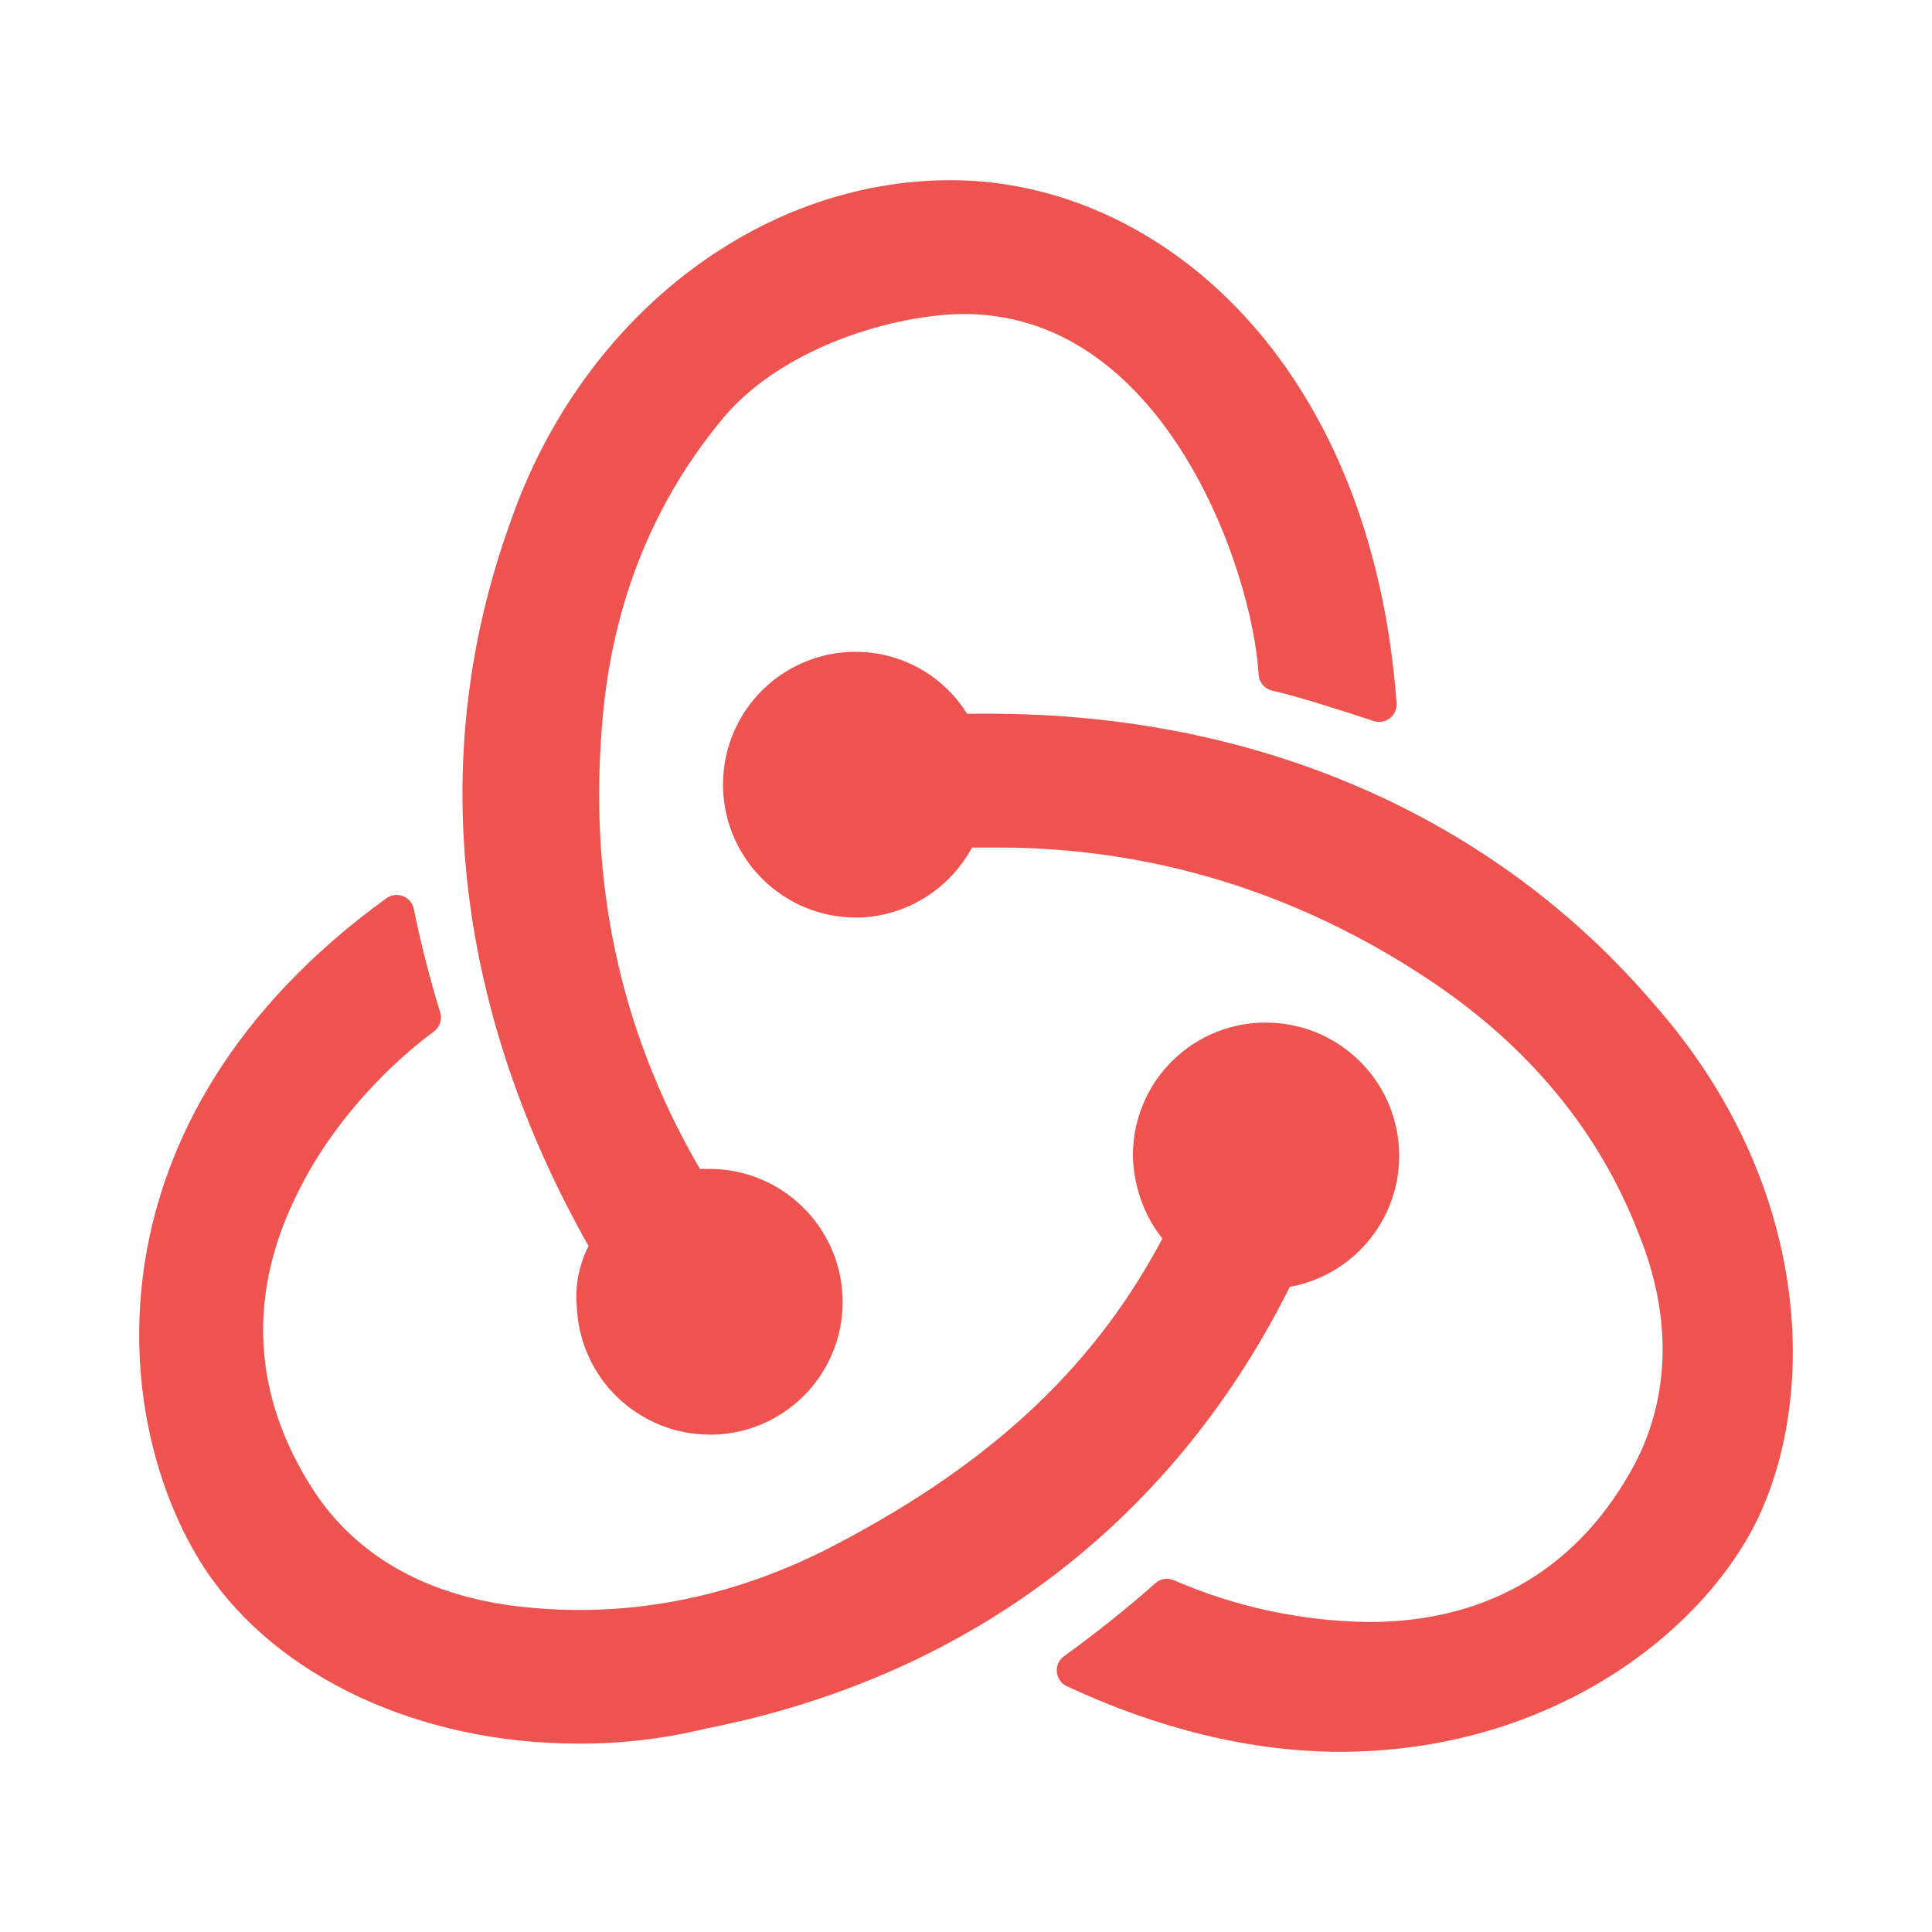
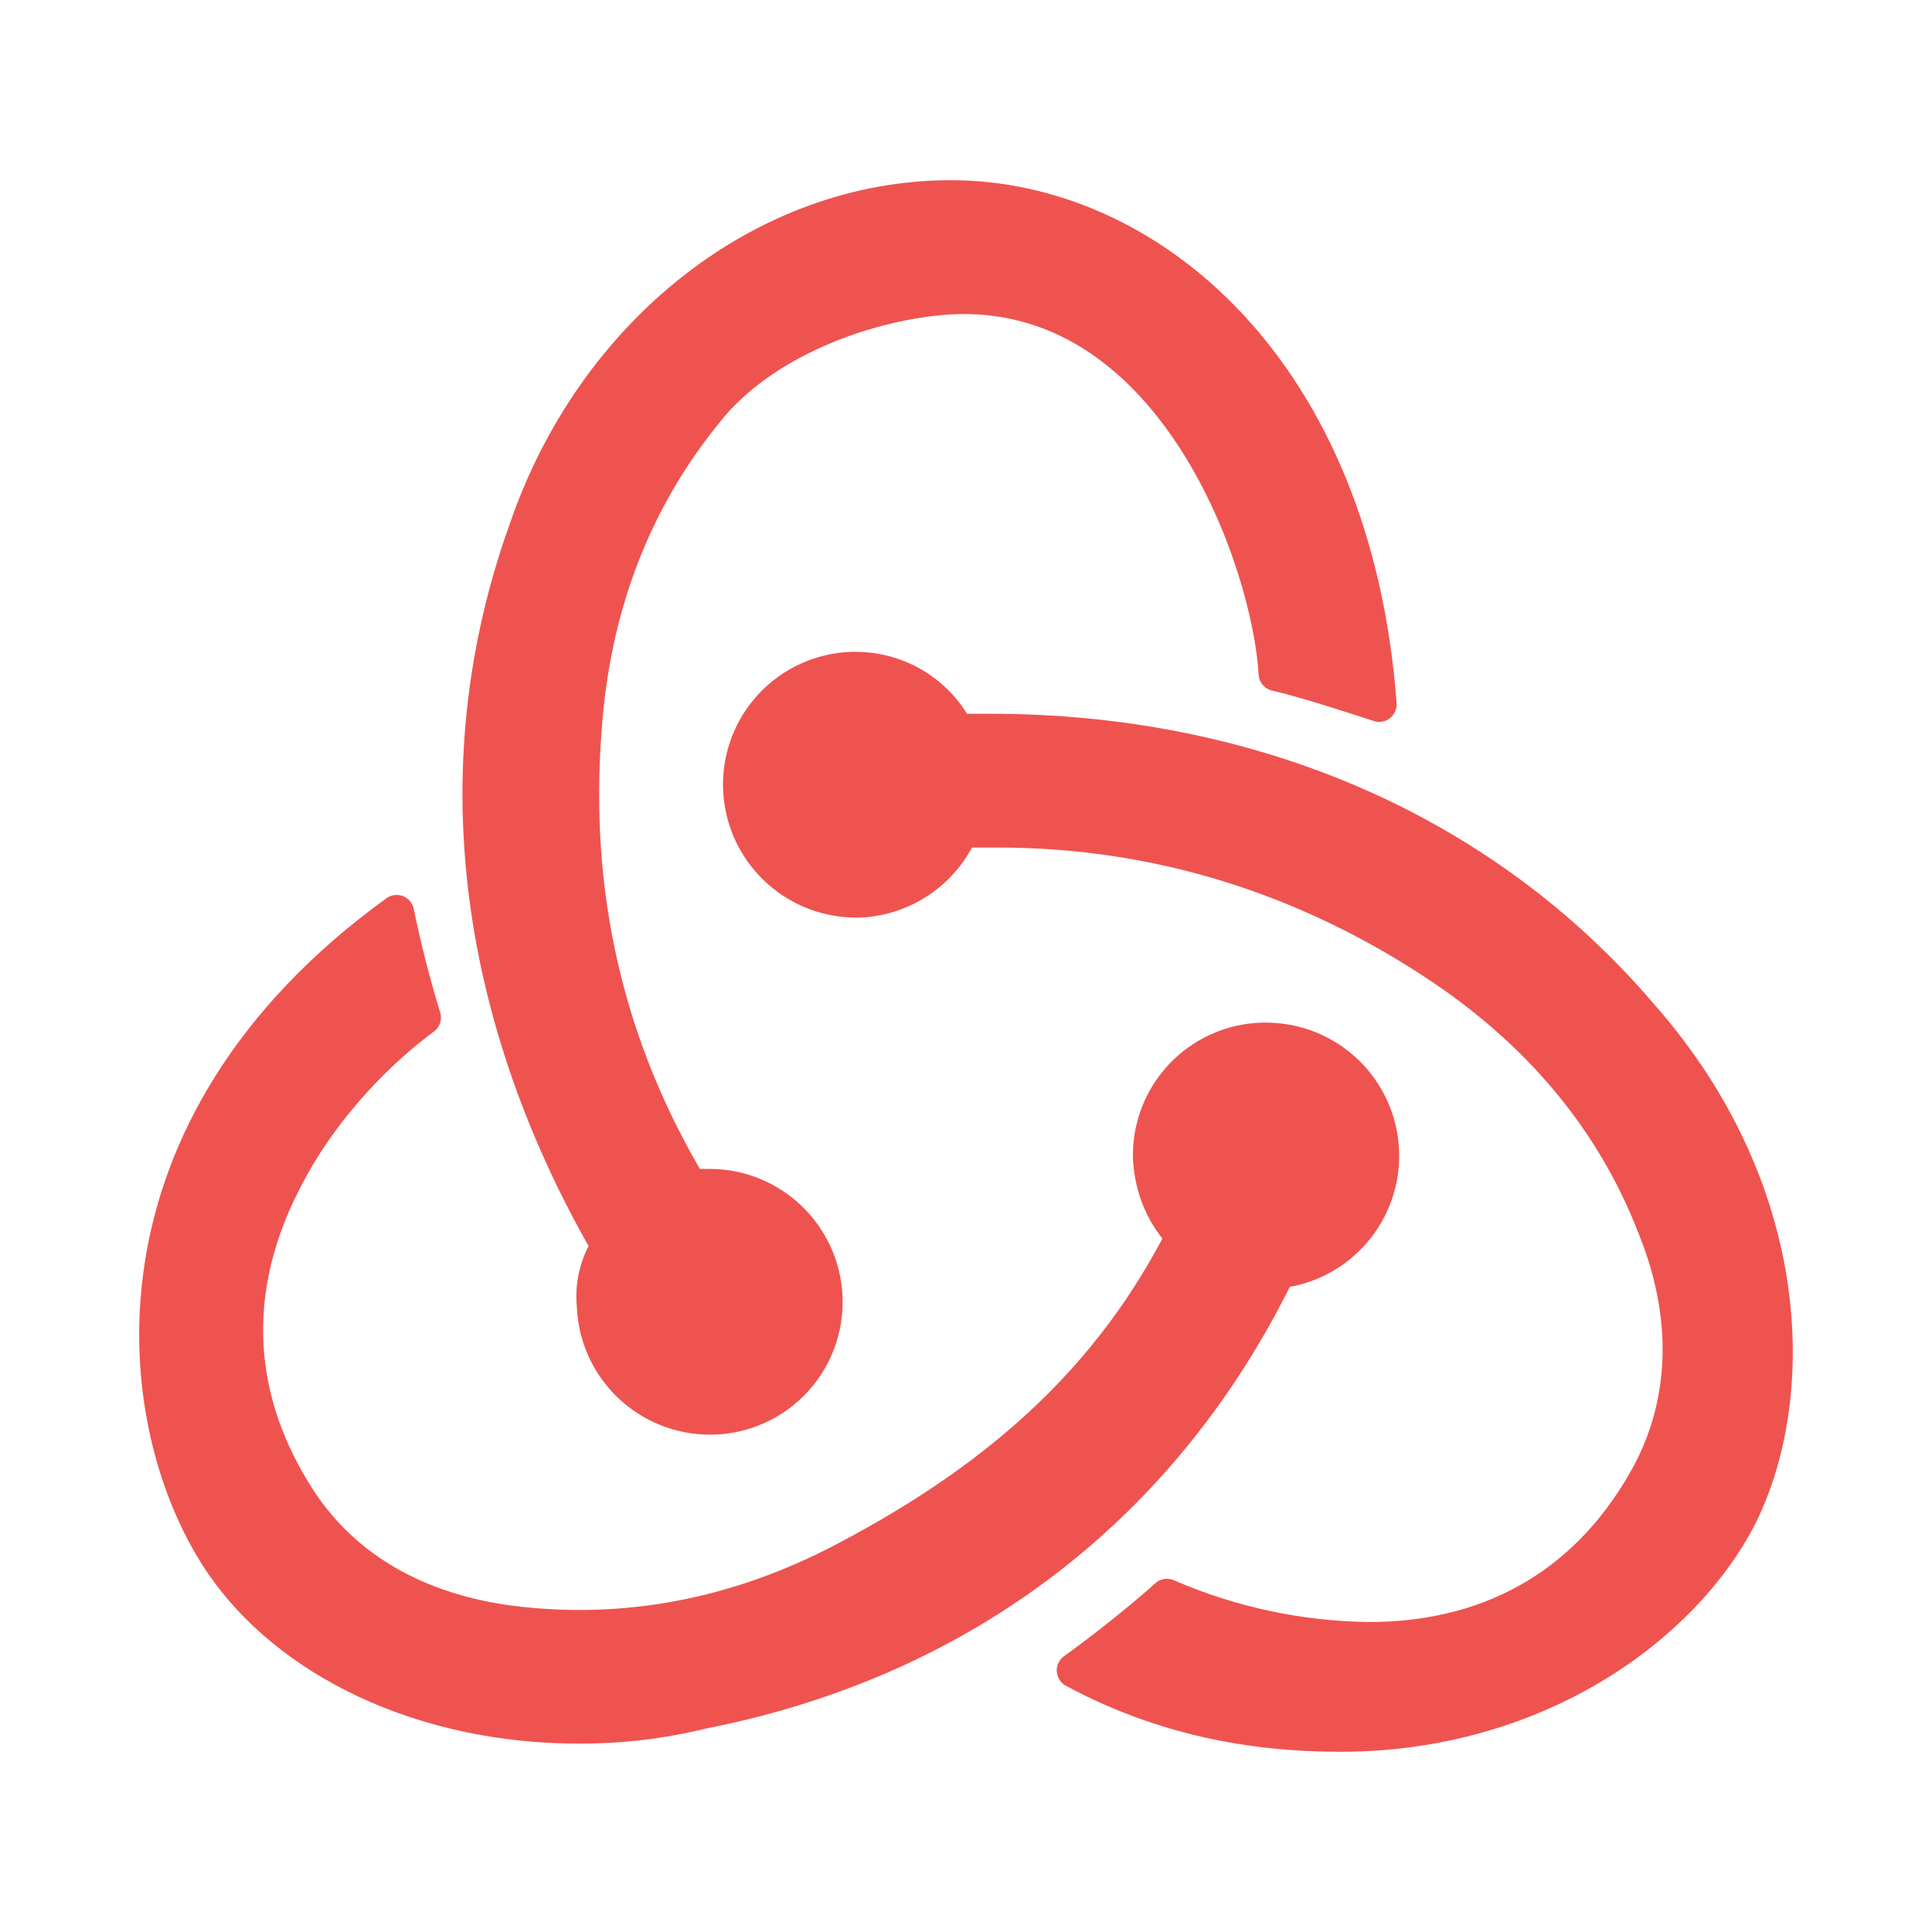
<svg xmlns="http://www.w3.org/2000/svg" stroke-linejoin="round" stroke-miterlimit="1.414" clip-rule="evenodd" viewBox="0 0 24 24">
  <g fill="#ef5350" stroke="#ef5350" stroke-miterlimit="4" stroke-width=".435">
    <path d="M15.878 15.787a1.437 1.437 0 0 0-.154-2.866h-.05a1.43 1.43 0 0 0-1.382 1.484c.025.384.179.717.41.947-.87 1.714-2.201 2.968-4.197 4.017-1.356.717-2.764.972-4.17.793-1.152-.153-2.048-.665-2.61-1.51-.82-1.253-.896-2.61-.205-3.965.486-.973 1.253-1.69 1.74-2.047a14 14 0 0 1-.333-1.305c-3.71 2.686-3.326 6.32-2.2 8.034.844 1.28 2.558 2.073 4.451 2.073a6.3 6.3 0 0 0 1.536-.18c3.275-.64 5.757-2.584 7.164-5.475z" />
-     <path d="M20.381 12.614c-1.944-2.277-4.81-3.53-8.085-3.53h-.41a1.41 1.41 0 0 0-1.253-.769h-.051A1.43 1.43 0 0 0 9.2 9.8a1.437 1.437 0 0 0 1.433 1.381h.05a1.44 1.44 0 0 0 1.255-.87h.46c1.945 0 3.787.563 5.45 1.663 1.28.845 2.2 1.945 2.712 3.276.435 1.074.41 2.123-.05 3.019-.717 1.356-1.92 2.098-3.506 2.098a6.5 6.5 0 0 1-2.508-.537c-.281.256-.793.665-1.151.92 1.1.513 2.226.794 3.3.794 2.457 0 4.274-1.356 4.965-2.712.742-1.484.69-4.043-1.229-6.218z" />
+     <path d="M20.381 12.614c-1.944-2.277-4.81-3.53-8.085-3.53h-.41a1.41 1.41 0 0 0-1.253-.769h-.051A1.43 1.43 0 0 0 9.2 9.8a1.437 1.437 0 0 0 1.433 1.381h.05a1.44 1.44 0 0 0 1.255-.87h.46c1.945 0 3.787.563 5.45 1.663 1.28.845 2.2 1.945 2.712 3.276.435 1.074.41 2.123-.05 3.019-.717 1.356-1.92 2.098-3.506 2.098a6.5 6.5 0 0 1-2.508-.537c-.281.256-.793.665-1.151.92 1.1.593 2.226.794 3.3.794 2.457 0 4.274-1.356 4.965-2.712.742-1.484.69-4.043-1.229-6.218z" />
    <path d="M7.383 16.222a1.437 1.437 0 0 0 1.433 1.382h.051a1.43 1.43 0 0 0 1.382-1.484 1.437 1.437 0 0 0-1.433-1.382h-.051c-.051 0-.128 0-.18.025-1.048-1.74-1.483-3.633-1.33-5.68.103-1.535.614-2.866 1.51-3.966.742-.947 2.175-1.407 3.147-1.433 2.712-.05 3.864 3.327 3.94 4.683.333.076.896.256 1.28.383-.307-4.145-2.866-6.294-5.322-6.294-2.303 0-4.427 1.663-5.271 4.12-1.177 3.275-.41 6.422 1.023 8.904a1.15 1.15 0 0 0-.179.742z" />
  </g>
</svg>
